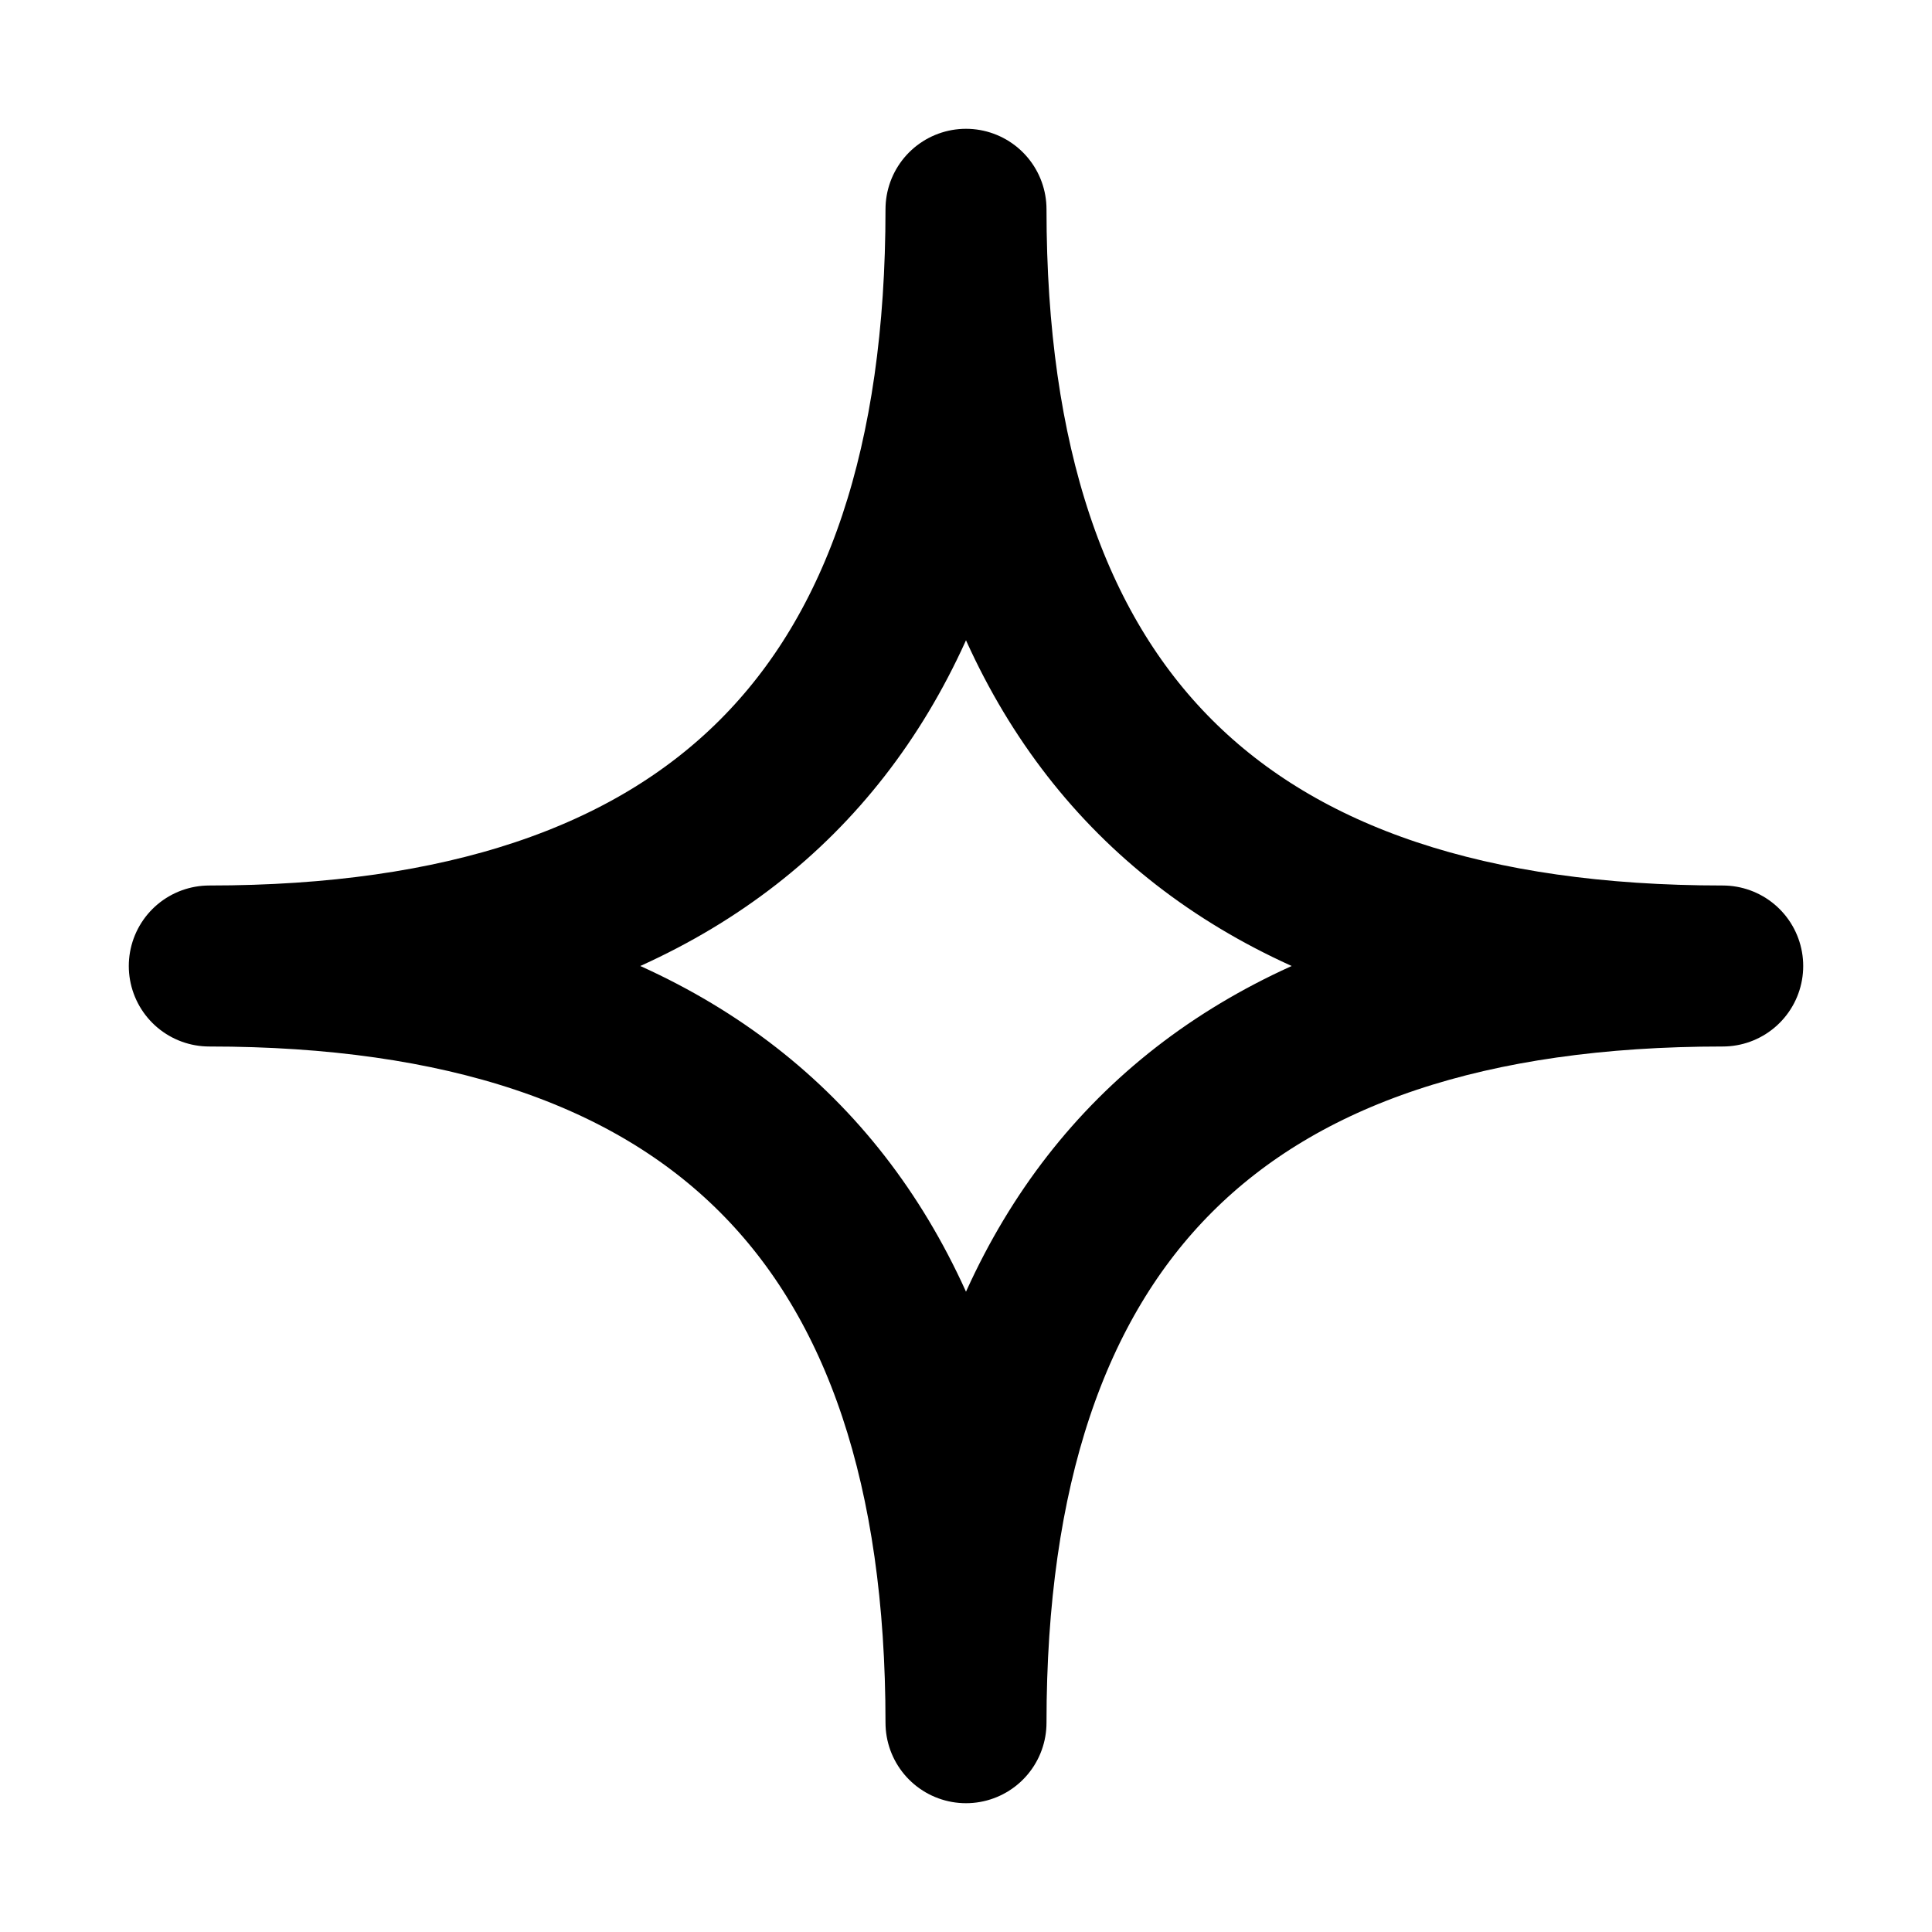
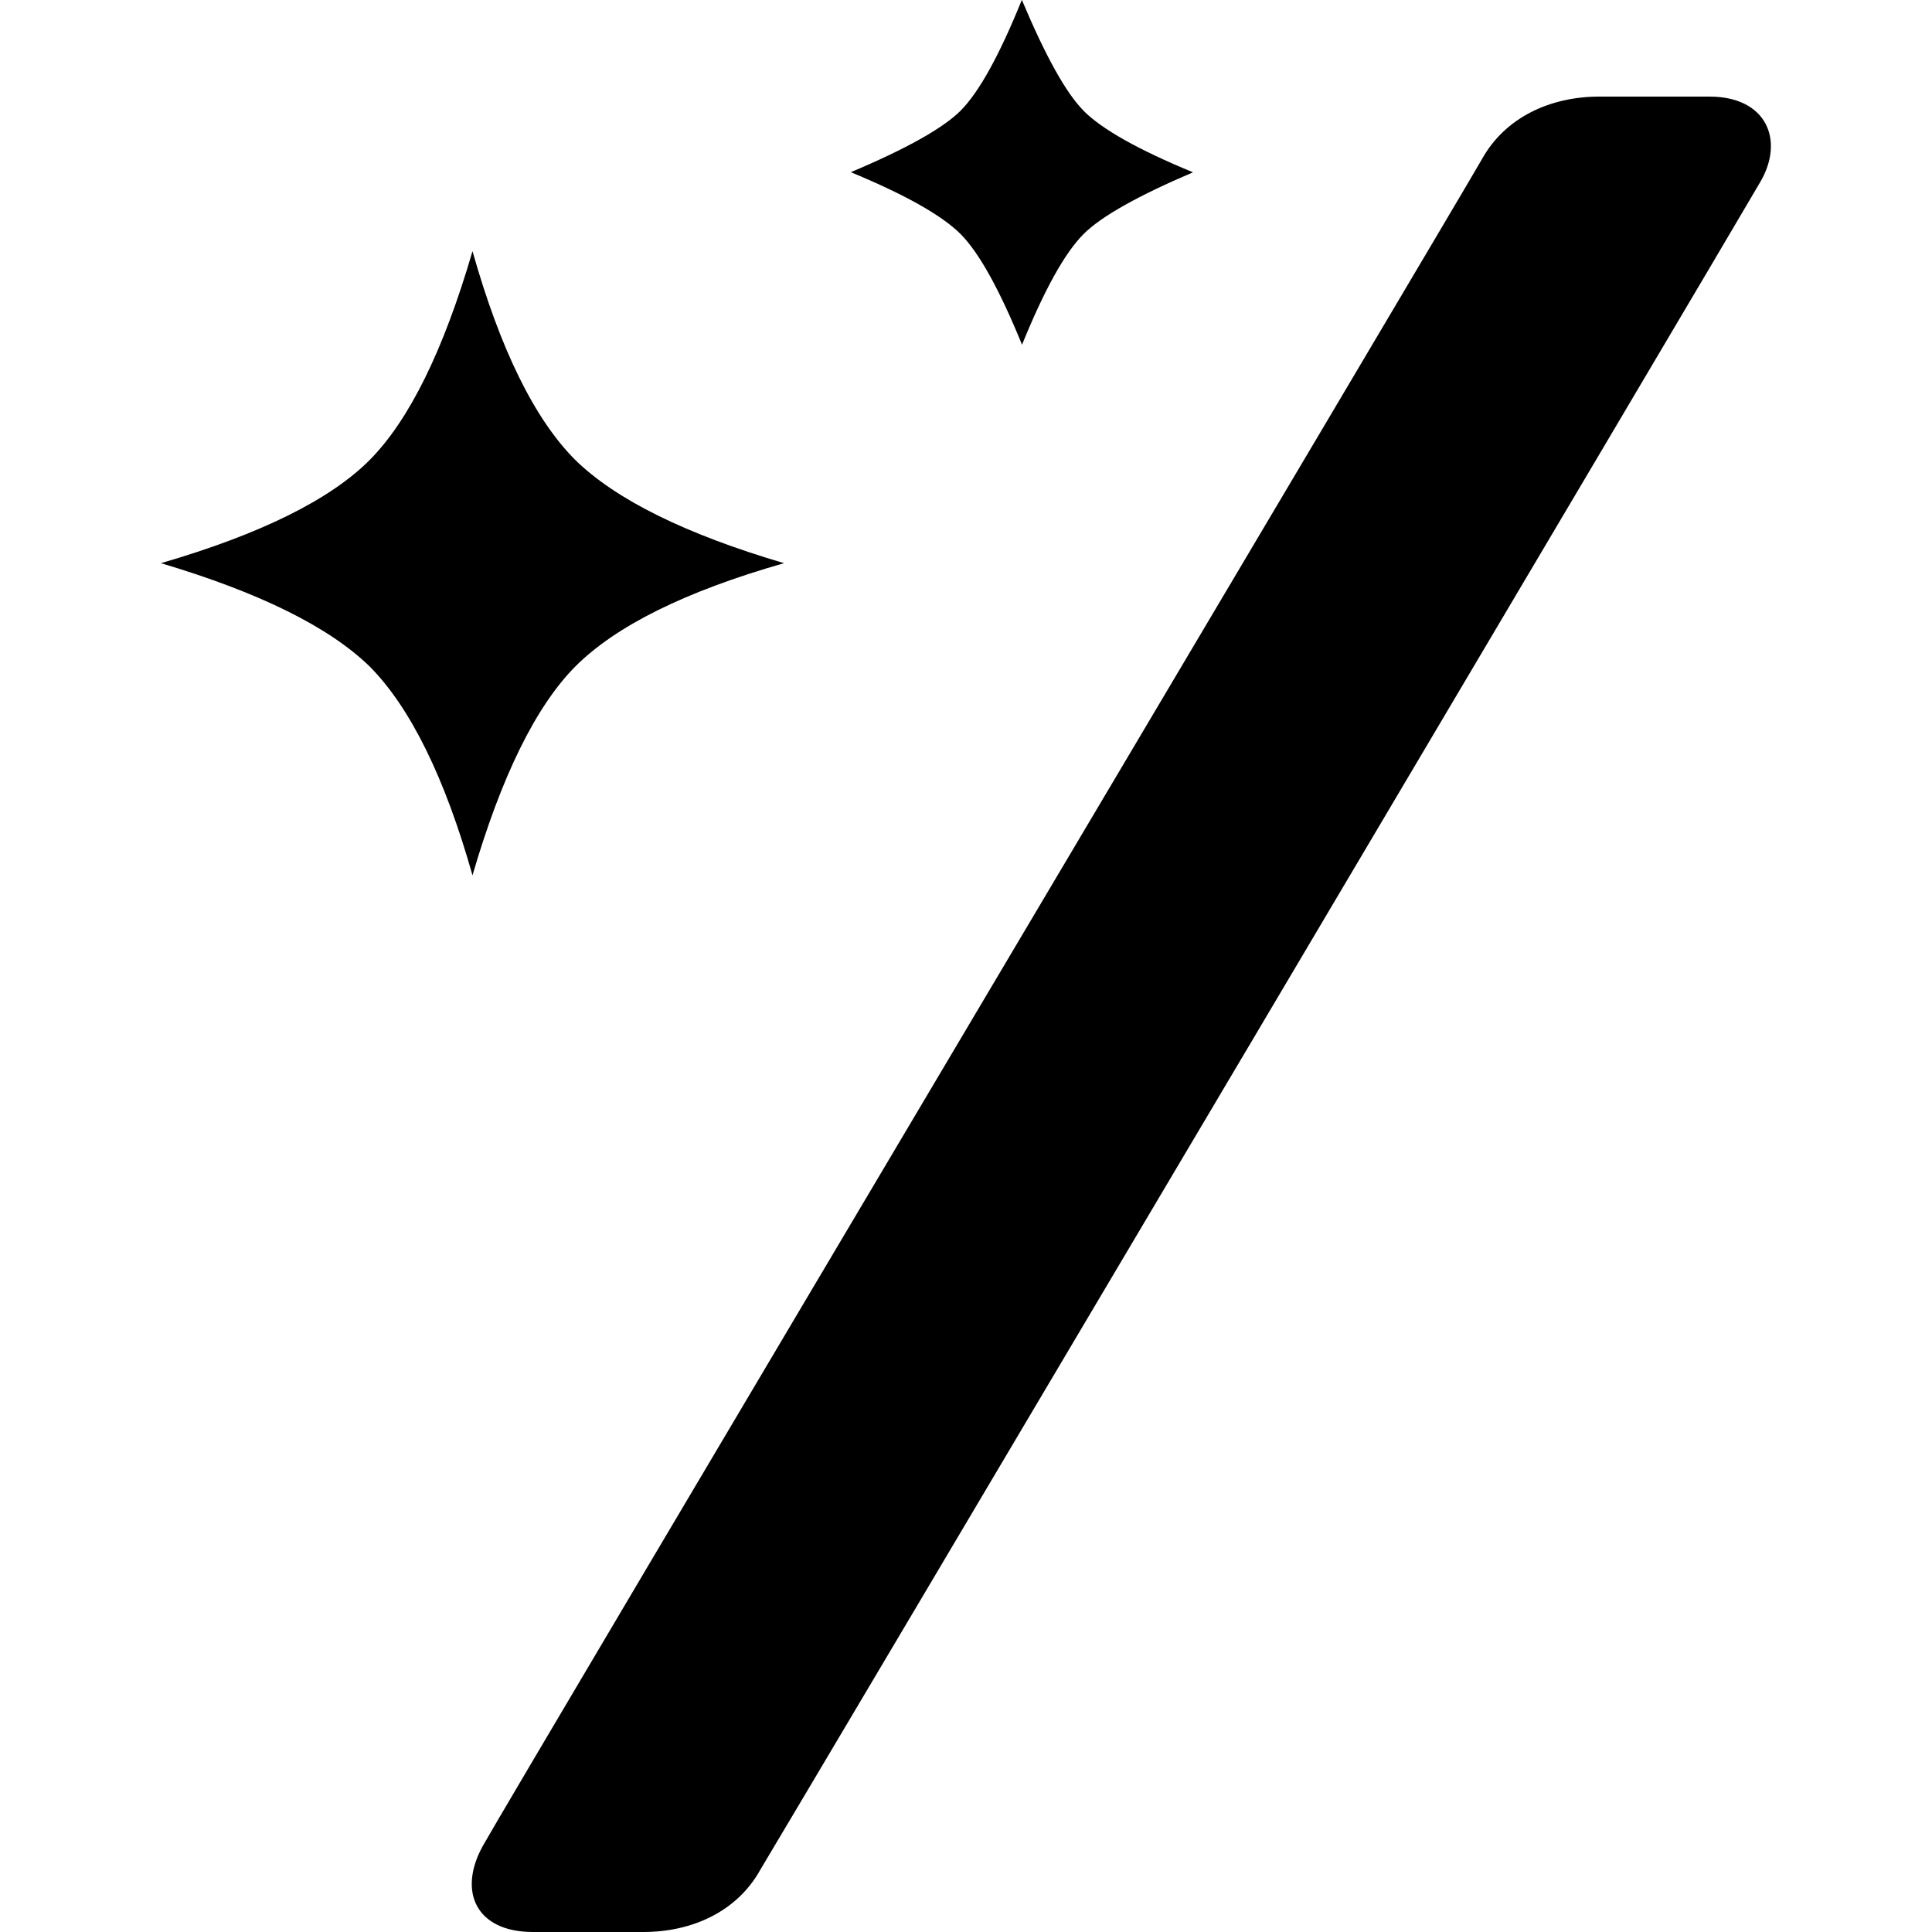
- <svg xmlns="http://www.w3.org/2000/svg" width="24" height="24" viewBox="0 0 24 24" fill="none" stroke="currentColor" stroke-width="2" stroke-linecap="round" stroke-linejoin="round" aria-hidden="true">
-   <path d="M12 2.6 Q12 12 21.4 12 Q12 12 12 21.4 Q12 12 2.6 12 Q12 12 12 2.6 Z" />
+ <svg xmlns="http://www.w3.org/2000/svg" width="24" height="24" viewBox="0 0 1024 1024" aria-hidden="true">
+   <path fill="currentColor" d="M574.272 58.624C565.056 49.344 554.176 29.824 541.632 0h-0.064c-11.776 29.12-22.528 48.64-32.384 58.624-9.216 9.216-28.608 20.16-58.24 32.64 28.928 11.968 48.32 22.912 58.24 32.832 9.856 9.984 20.608 29.44 32.512 58.624 11.84-29.184 22.656-48.64 32.576-58.624 9.152-9.216 28.48-20.16 58.048-32.768-28.864-11.904-48.256-22.784-58.112-32.704zM847.552 51.2h58.56c30.208 0 40 23.168 26.688 45.568-13.312 23.168-522.56 882.56-529.728 894.08-12.352 22.4-36.352 33.152-62.08 33.152h-58.496c-30.208 0-39.936-21.44-26.624-45.568 13.312-24.128 521.728-879.808 529.664-894.208 12.416-22.208 36.352-33.024 62.08-33.024z m-542.72 192.512c21.568 21.12 58.496 39.36 110.72 54.784-52.224 14.912-89.152 33.216-110.72 54.848-20.864 21.12-39.04 57.984-54.4 110.592-14.72-52.032-32.96-88.896-54.4-110.592-21.568-21.056-58.496-39.296-110.72-54.848 52.928-15.424 89.792-33.728 110.72-54.784 20.864-21.12 39.04-57.92 54.4-110.592 14.72 52.032 32.832 88.96 54.4 110.592z" />
</svg>
